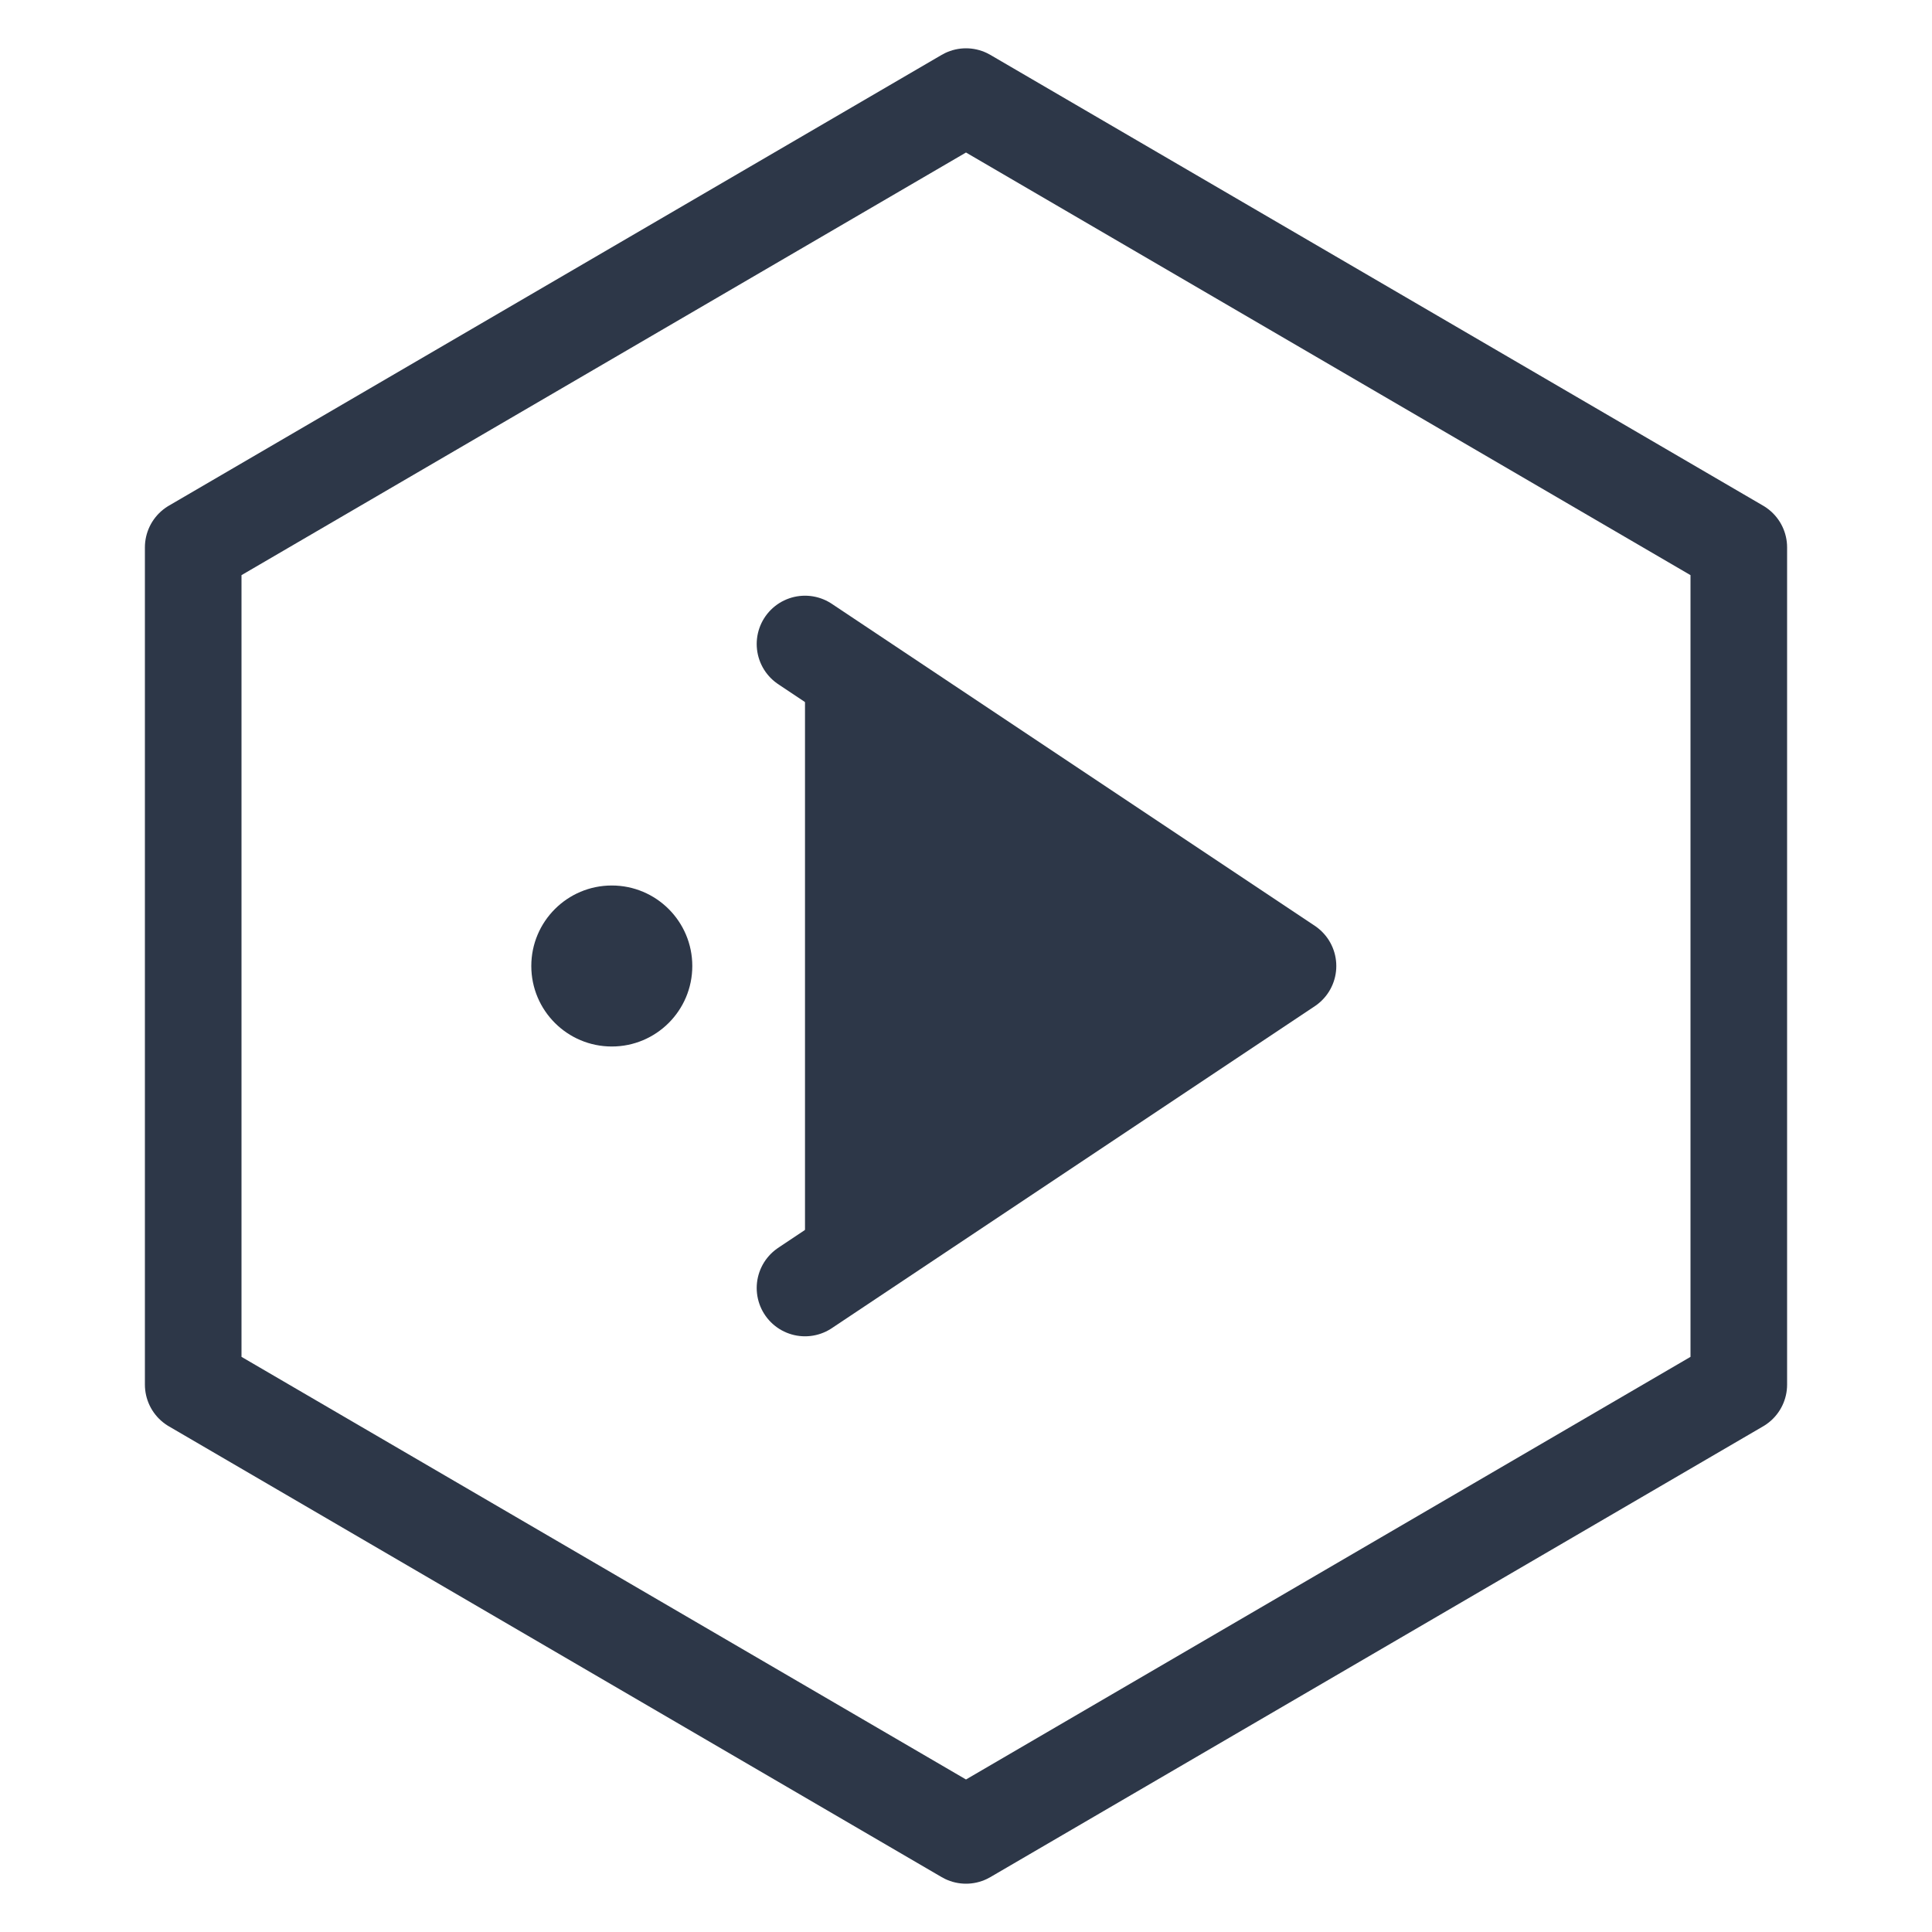
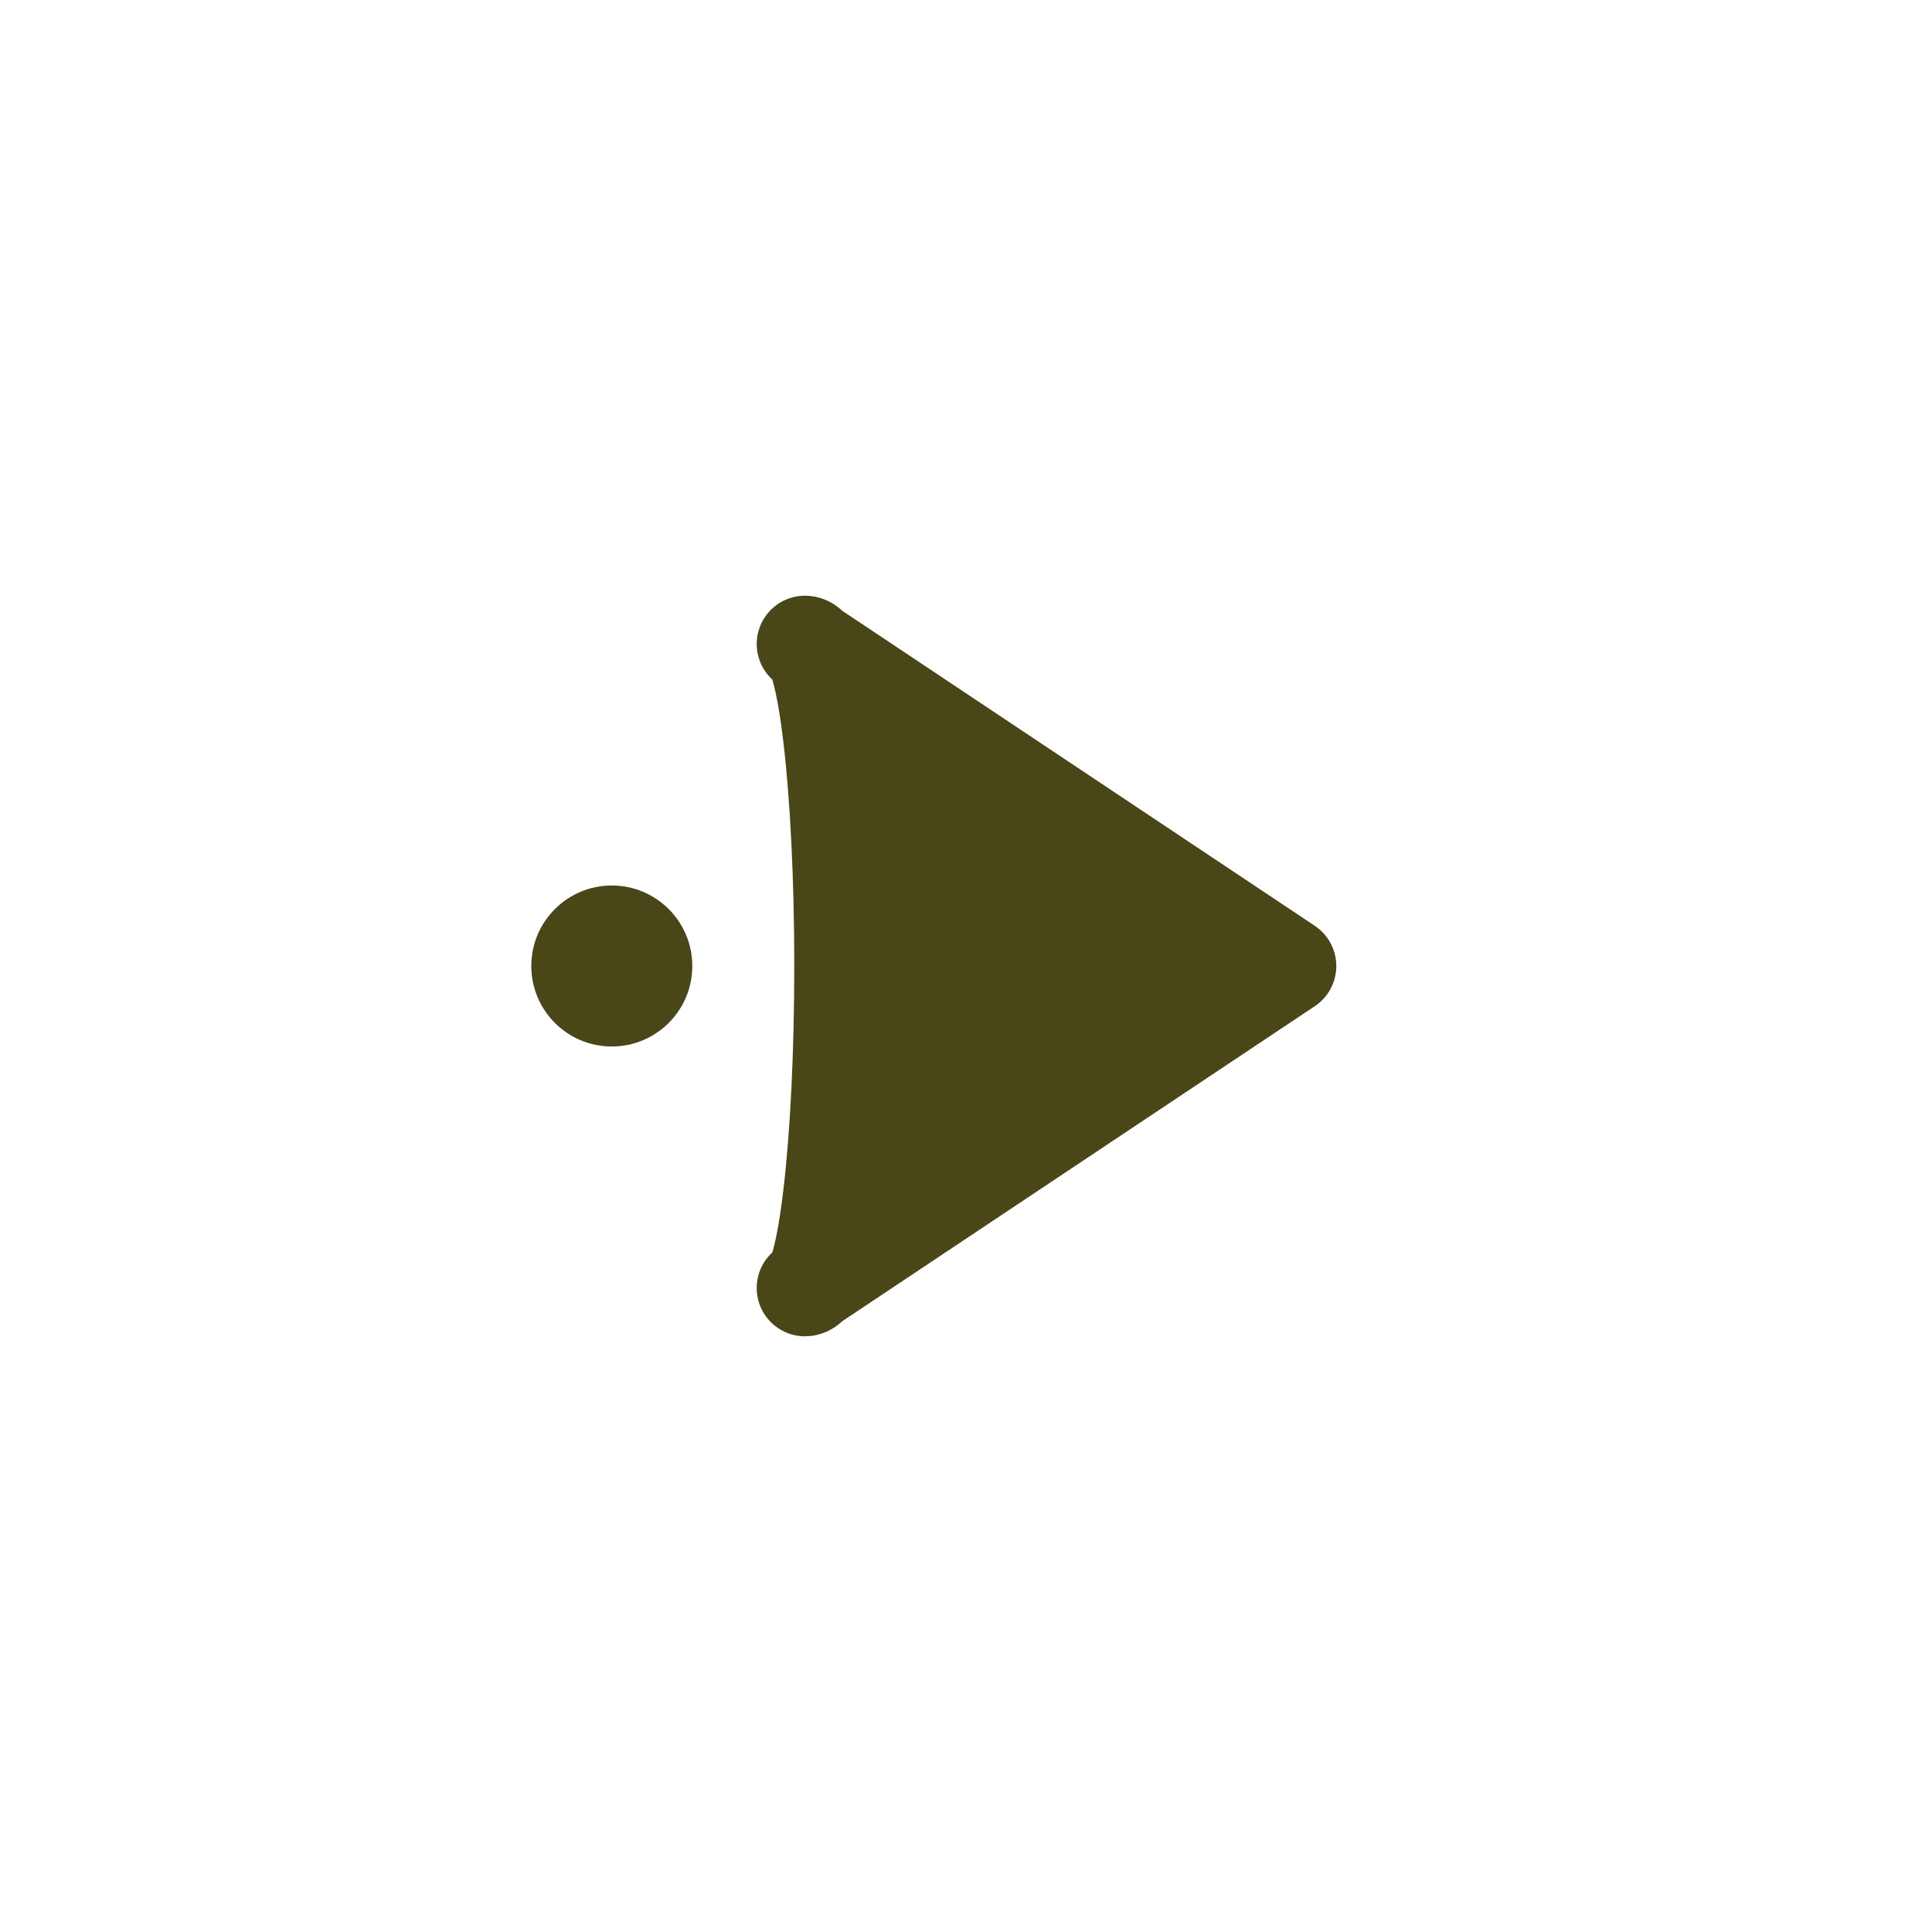
- <svg xmlns="http://www.w3.org/2000/svg" viewBox="0 0 120 120" fill="none" stroke="#2D3748" stroke-width="6" stroke-linecap="round" stroke-linejoin="round">
-   <polygon points="60,6 108,34 108,86 60,114 12,86 12,34" />
-   <polyline points="50,40 80,60 50,80" fill="#2D3748" />
-   <circle cx="38" cy="60" r="5" fill="#2D3748" stroke="none" />
+ <svg xmlns="http://www.w3.org/2000/svg" viewBox="0 0 120 120" fill="none" stroke="#494618" stroke-width="6" stroke-linecap="round" stroke-linejoin="round">
+   <polygon id="hex" points="60,6 108,34 108,86 60,114 12,86 12,34" fill="none" stroke="#494618" stroke-dasharray="348" stroke-dashoffset="348">
+     <animate attributeName="stroke-dashoffset" from="348" to="0" dur="4s" fill="freeze" />
+   </polygon>
+   <path id="play" fill="#494618" d="M80,60 L50,40            A0.7,6 0 0,1 50,80            Z" />
+   <circle id="dot" cx="38" cy="60" r="5" fill="#494618" stroke="none" />
</svg>
